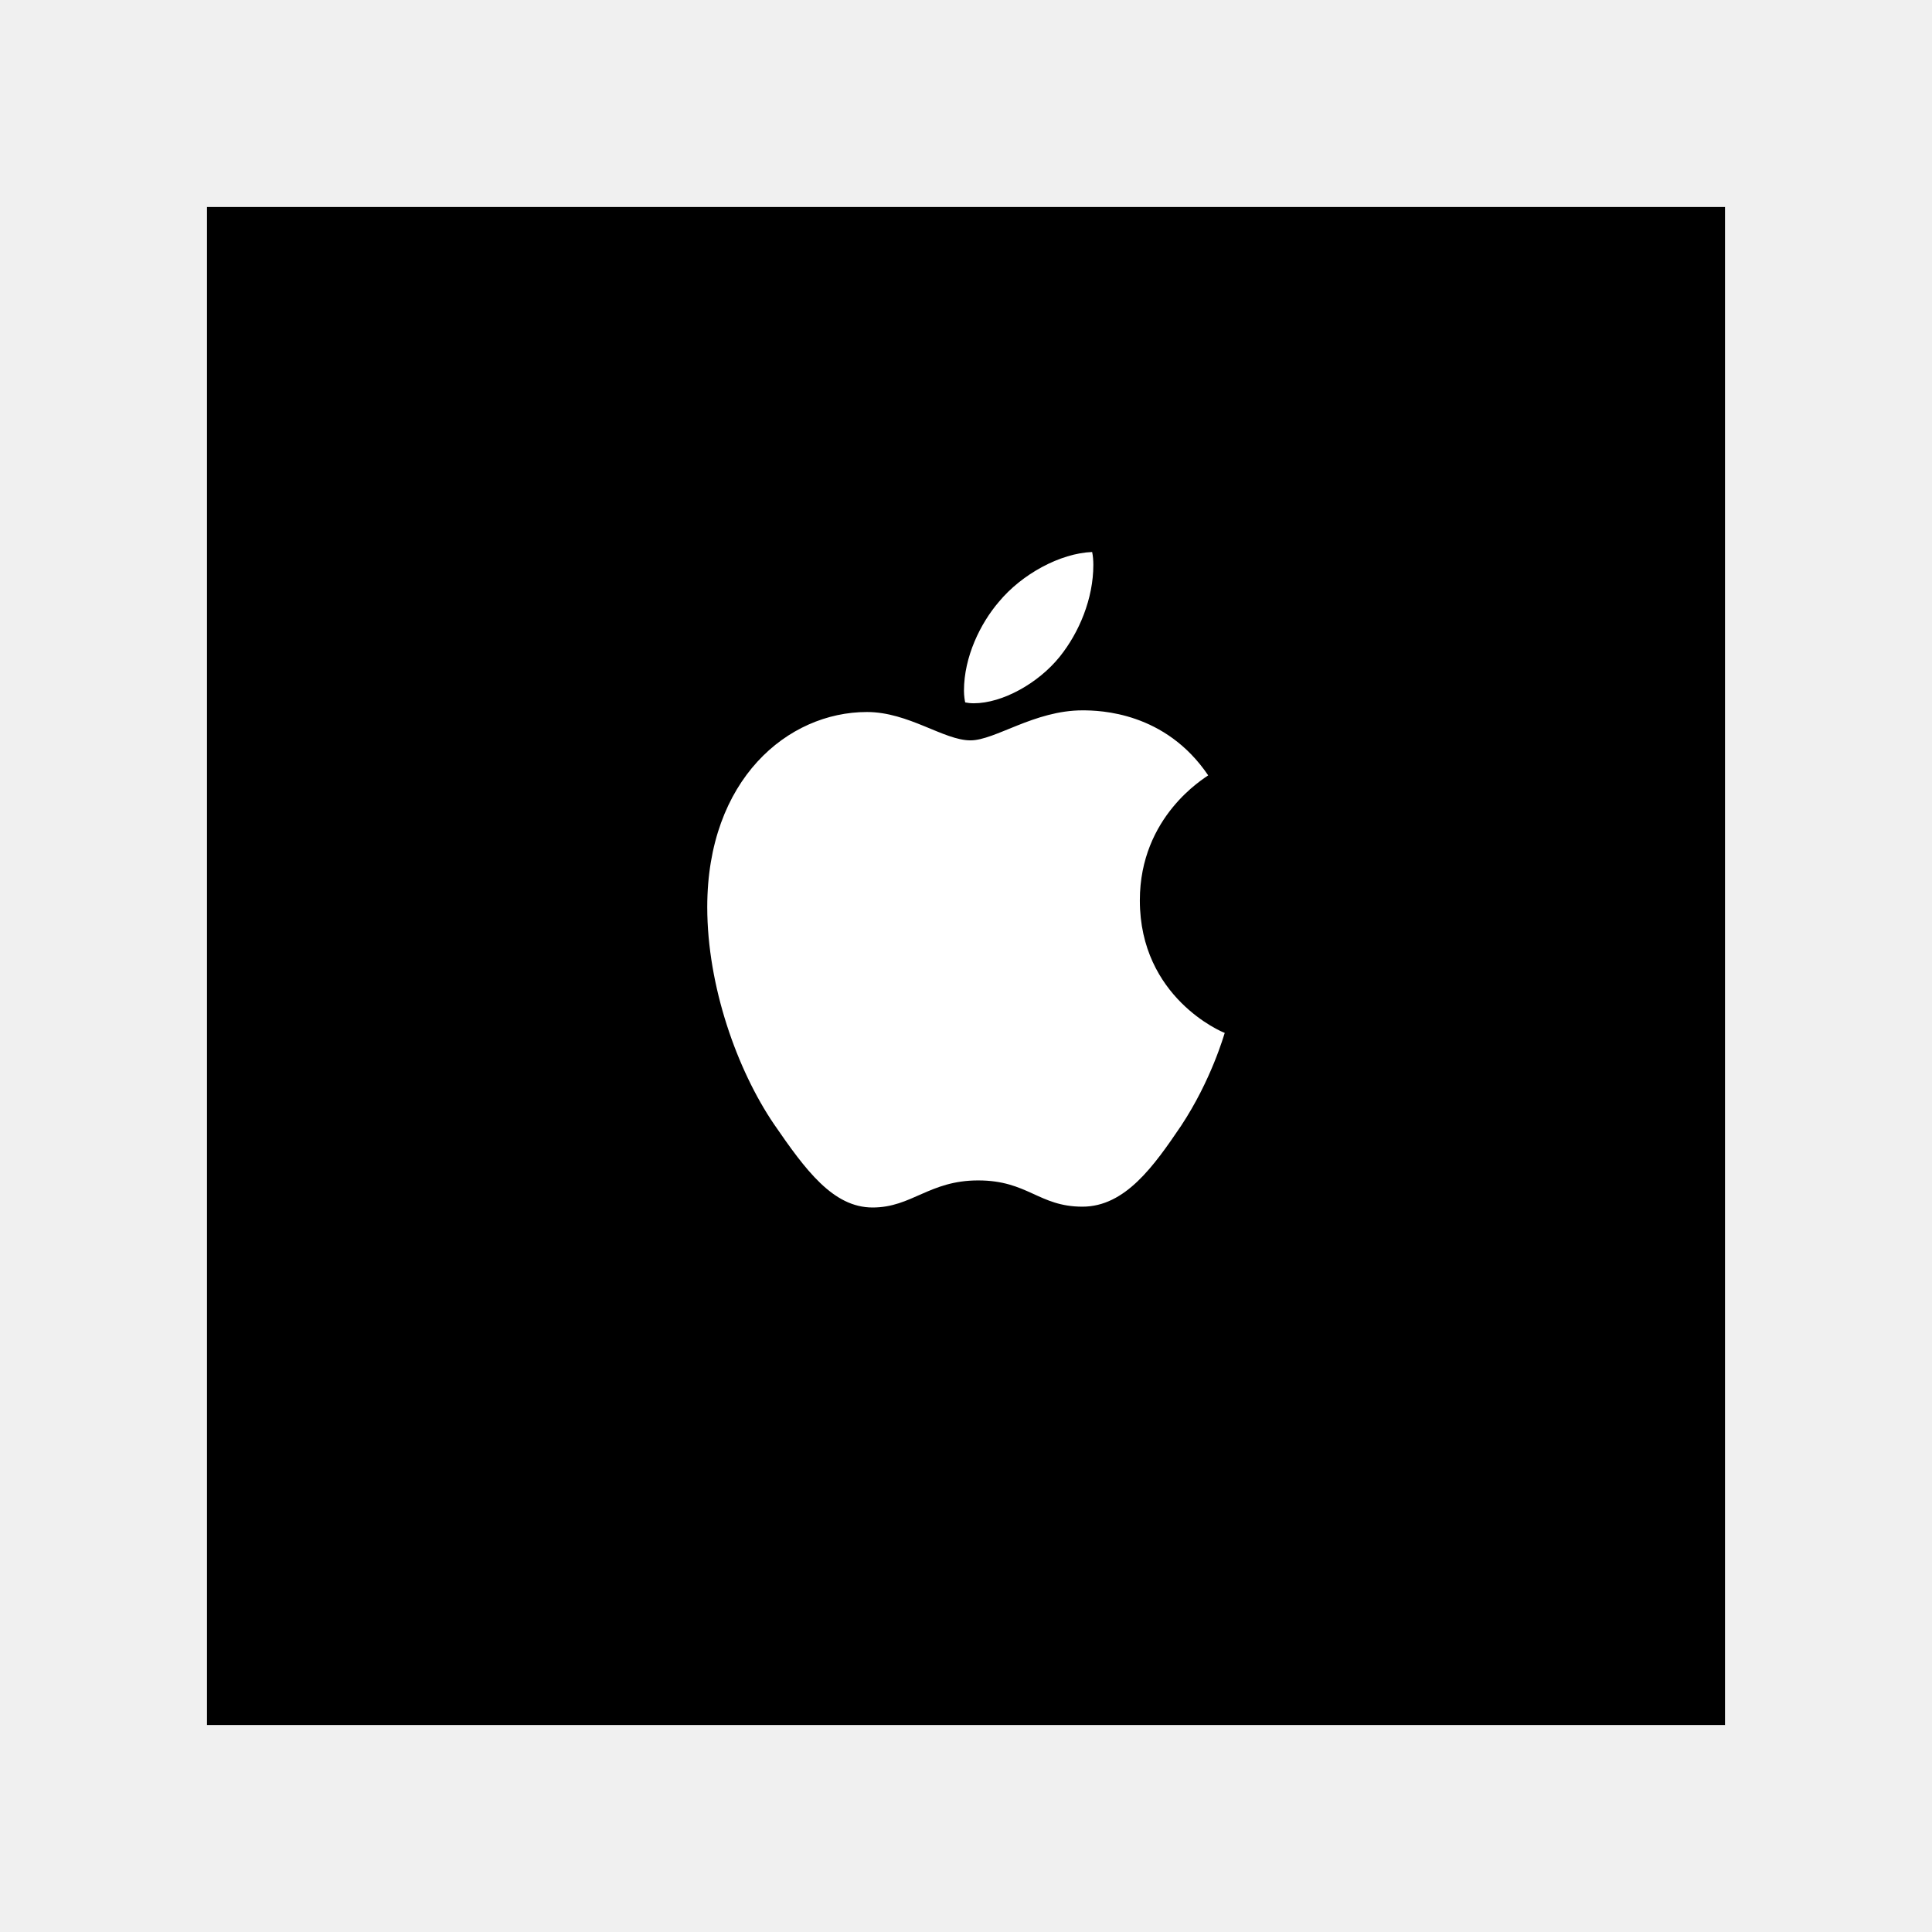
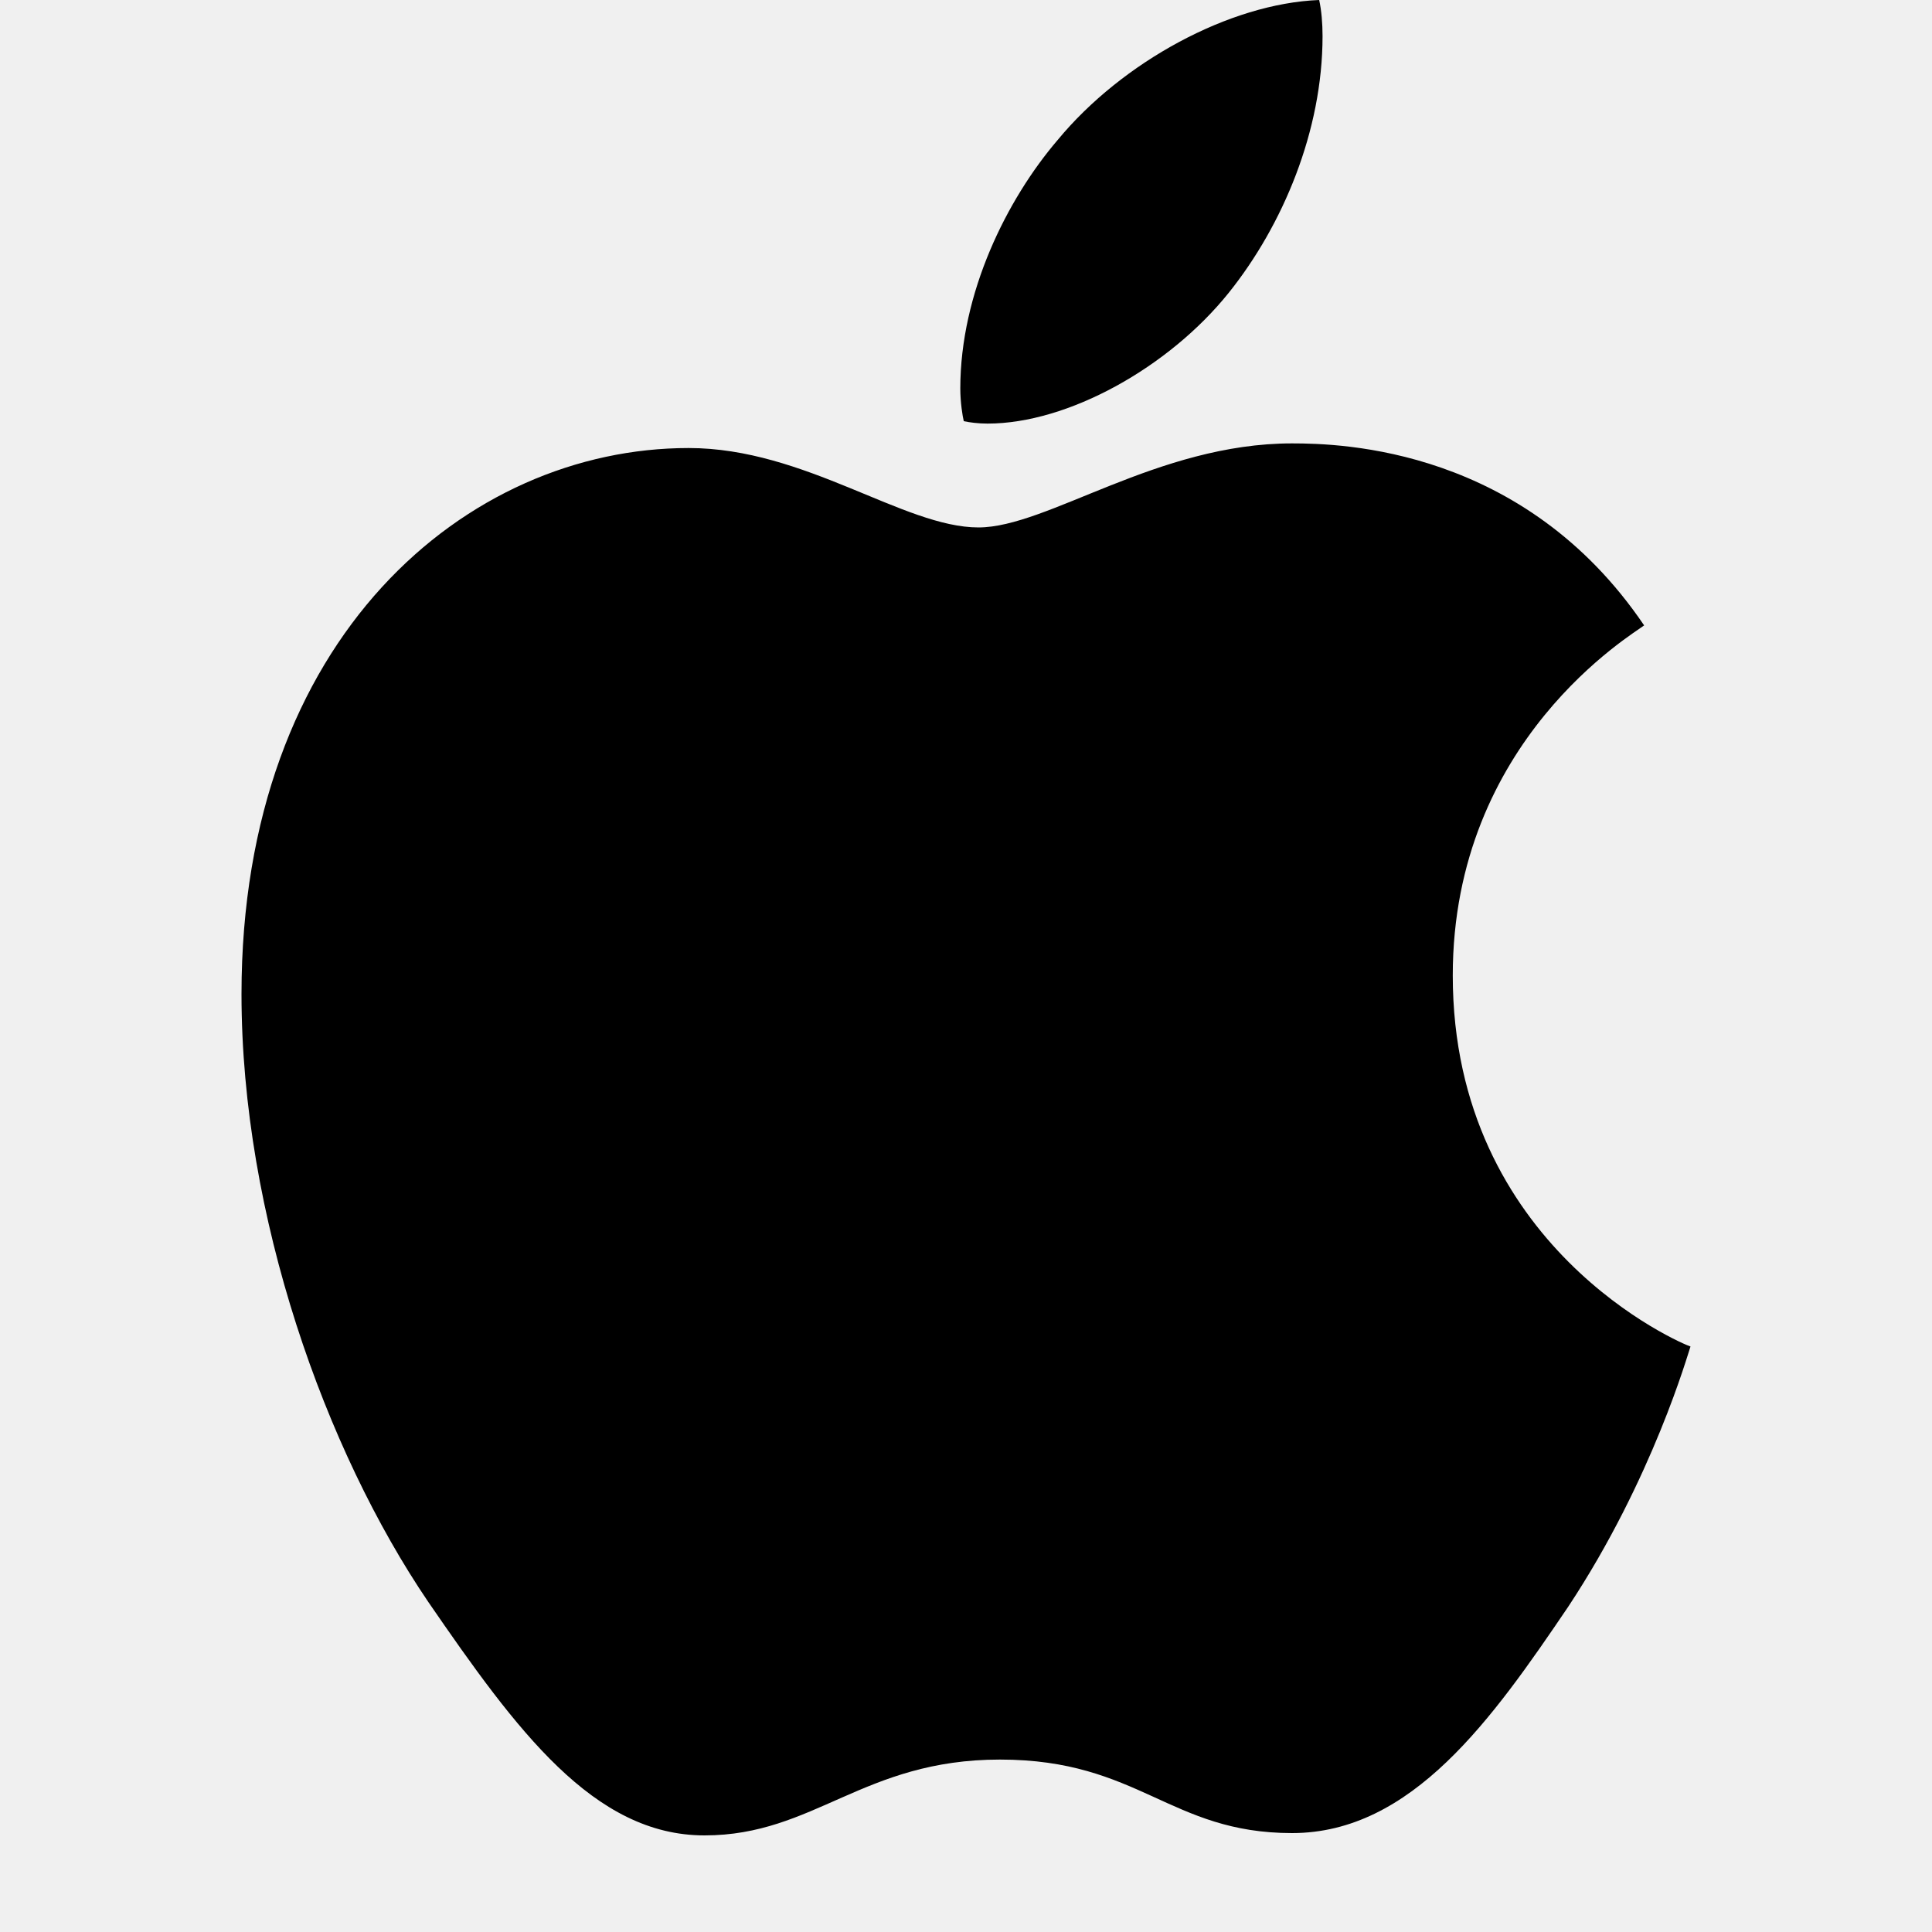
- <svg xmlns="http://www.w3.org/2000/svg" width="56px" height="56px" viewBox="0 0 56 56" version="1.1">
-   <g id="White-Logo-Square-" stroke="none" stroke-width="1" fill="none" fill-rule="evenodd">
-     <rect id="Rectangle" fill="#000000" x="6" y="6" width="44" height="44" />
-     <path d="M28.223,20.385 C29.055,20.385 30.098,19.805 30.719,19.032 C31.281,18.331 31.691,17.353 31.691,16.374 C31.691,16.242 31.68,16.109 31.656,16 C30.73,16.036 29.617,16.64 28.949,17.449 C28.422,18.065 27.941,19.032 27.941,20.022 C27.941,20.167 27.965,20.312 27.977,20.36 C28.035,20.373 28.129,20.385 28.223,20.385 Z M25.293,35 C26.43,35 26.934,34.215 28.352,34.215 C29.793,34.215 30.109,34.976 31.375,34.976 C32.617,34.976 33.449,33.792 34.234,32.633 C35.113,31.304 35.477,29.999 35.5,29.939 C35.418,29.915 33.039,28.912 33.039,26.098 C33.039,23.658 34.914,22.559 35.02,22.474 C33.777,20.638 31.891,20.59 31.375,20.59 C29.98,20.59 28.844,21.46 28.129,21.46 C27.355,21.46 26.336,20.638 25.129,20.638 C22.832,20.638 20.5,22.595 20.5,26.291 C20.5,28.586 21.367,31.014 22.434,32.584 C23.348,33.913 24.145,35 25.293,35 Z" id="" fill="#FFFFFF" fill-rule="nonzero" />
-   </g>
+ <svg xmlns="http://www.w3.org/2000/svg" width="56" height="56" viewBox="20 16 16 20">
+   <path d="M28.223,20.385 C29.055,20.385 30.098,19.805 30.719,19.032 C31.281,18.331 31.691,17.353 31.691,16.374 C31.691,16.242 31.68,16.109 31.656,16 C30.73,16.036 29.617,16.64 28.949,17.449 C28.422,18.065 27.941,19.032 27.941,20.022 C27.941,20.167 27.965,20.312 27.977,20.36 C28.035,20.373 28.129,20.385 28.223,20.385 Z M25.293,35 C26.43,35 26.934,34.215 28.352,34.215 C29.793,34.215 30.109,34.976 31.375,34.976 C32.617,34.976 33.449,33.792 34.234,32.633 C35.113,31.304 35.477,29.999 35.5,29.939 C35.418,29.915 33.039,28.912 33.039,26.098 C33.039,23.658 34.914,22.559 35.02,22.474 C33.777,20.638 31.891,20.59 31.375,20.59 C29.98,20.59 28.844,21.46 28.129,21.46 C27.355,21.46 26.336,20.638 25.129,20.638 C22.832,20.638 20.5,22.595 20.5,26.291 C20.5,28.586 21.367,31.014 22.434,32.584 C23.348,33.913 24.145,35 25.293,35 Z" fill="black" />
</svg>
